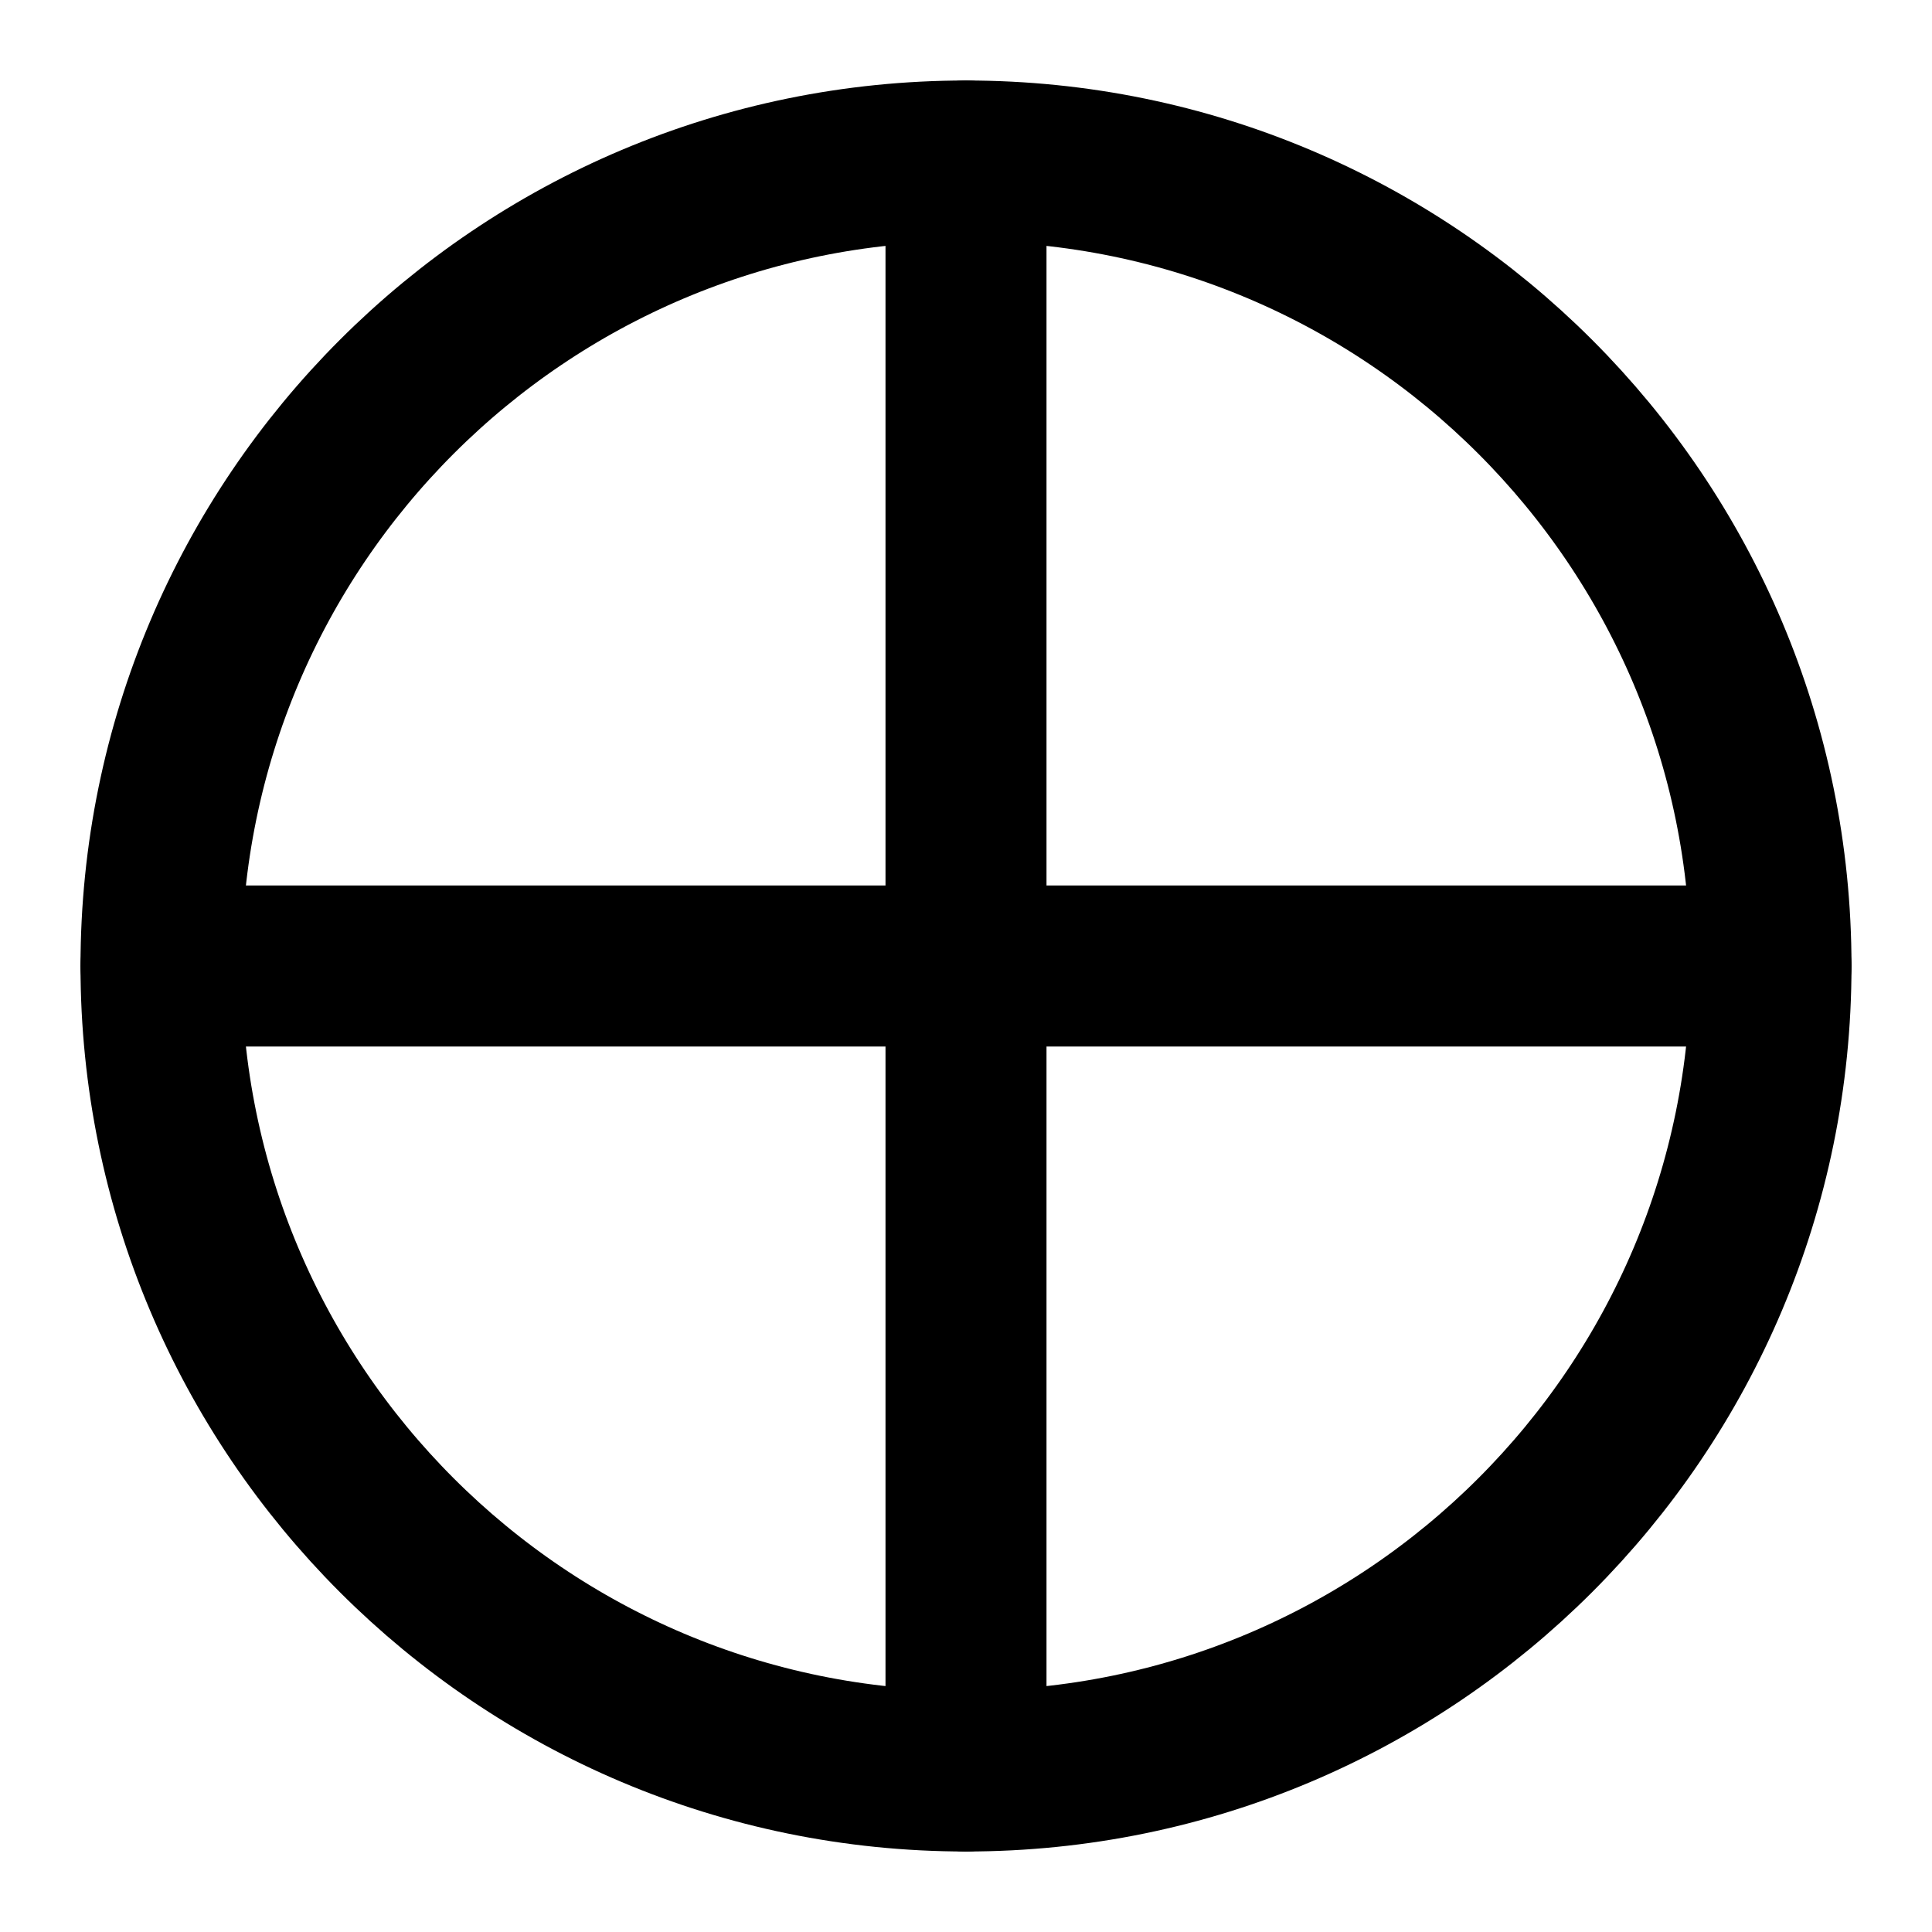
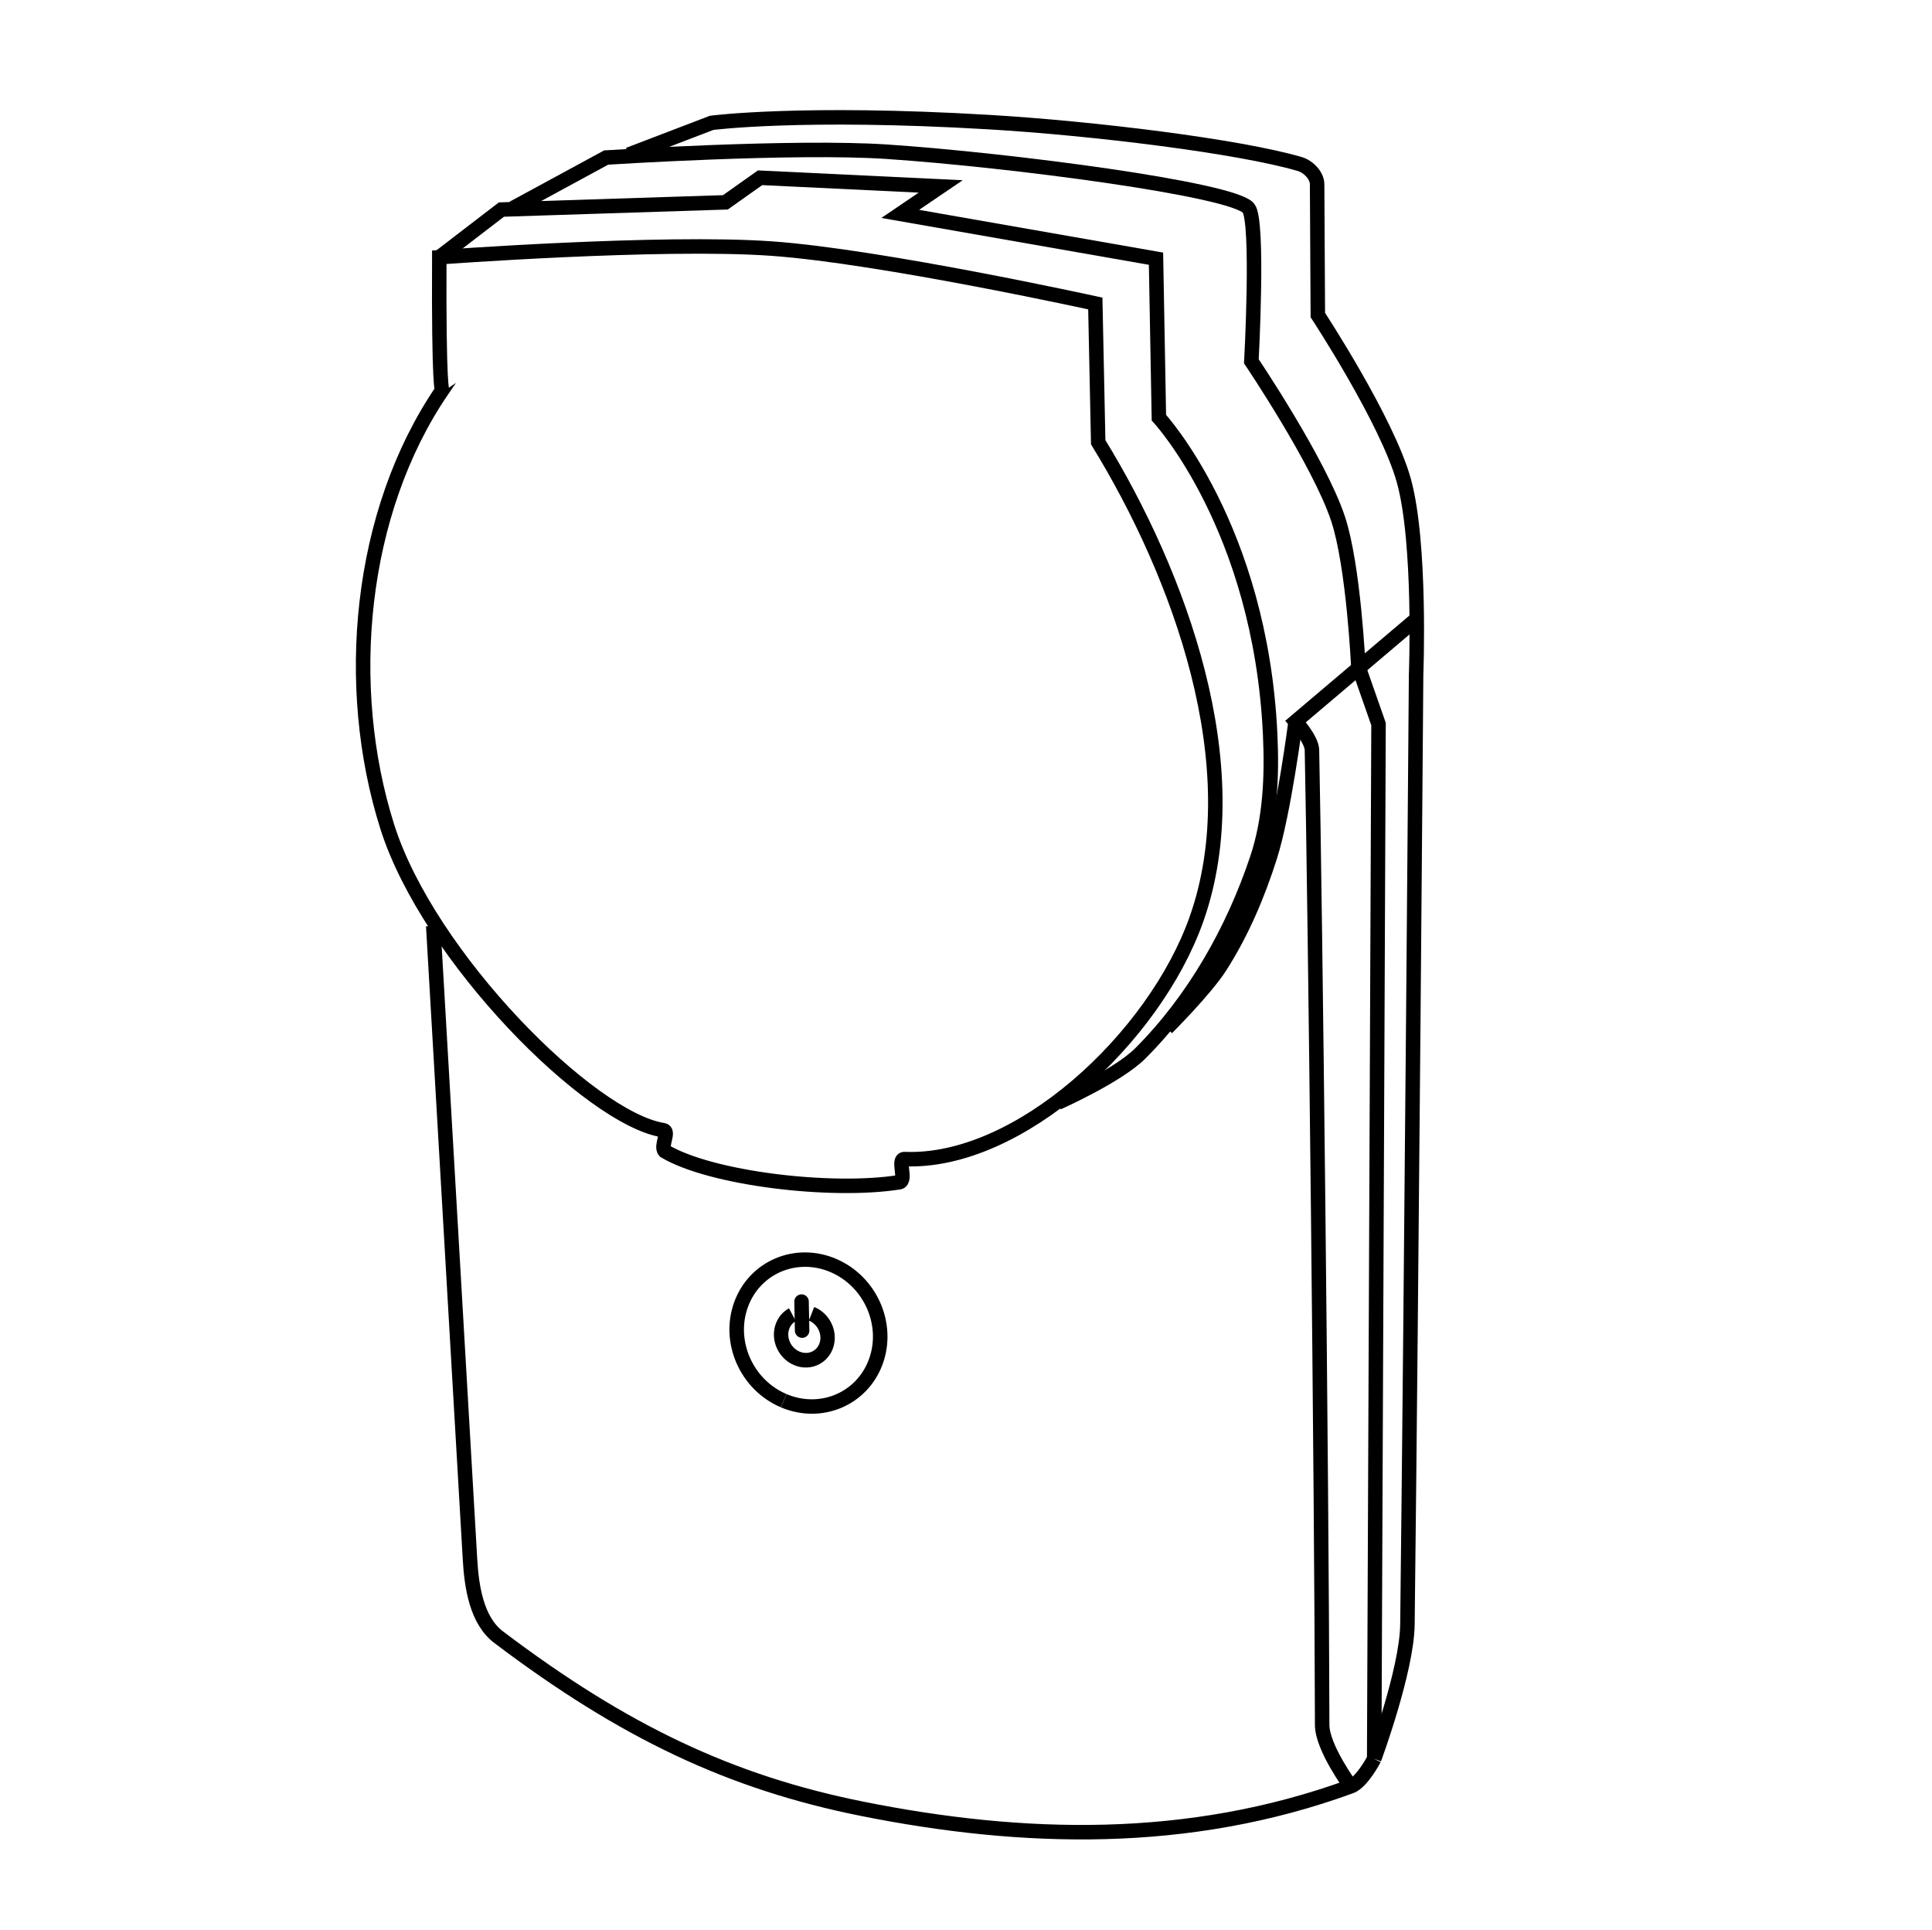
- <svg xmlns="http://www.w3.org/2000/svg" viewBox="0 0 24 24" fill="none" stroke="currentColor" stroke-width="2" stroke-linecap="round" stroke-linejoin="round">
-   <circle cx="12" cy="12" r="10" />
-   <path d="M12 2v20" />
-   <path d="M2 12h20" />
+ <svg xmlns="http://www.w3.org/2000/svg" version="1.1" id="Layer_1" x="0px" y="0px" viewBox="0 0 667 666" style="enable-background:new 0 0 667 666;" xml:space="preserve">
+   <defs id="defs317">
+     <marker orient="auto" refY="0" refX="0" id="Arrow1Send" style="overflow:visible">
+       <path id="path4714" d="M 0,0 5,-5 -12.5,0 5,5 Z" style="fill:#000000;fill-opacity:1;fill-rule:evenodd;stroke:#000000;stroke-width:1pt;stroke-opacity:1" transform="matrix(-0.2,0,0,-0.2,-1.2,0)" />
+     </marker>
+     <clipPath id="clipPath69-0">
+       <path id="path71-2" d="m 409.441,126.252 v -43.63 h 147.796 v 43.63" />
+     </clipPath>
+     <clipPath id="clipPath101-1">
+       <path id="path103-6" d="m 409.441,126.252 v -43.63 h 147.796 v 43.63" />
+     </clipPath>
+     <clipPath id="clipPath69">
+       <path id="path71" d="m 409.441,126.252 v -43.63 h 147.796 v 43.63" />
+     </clipPath>
+     <clipPath id="clipPath101">
+       <path id="path103" d="m 409.441,126.252 v -43.63 h 147.796 v 43.63" />
+     </clipPath>
+   </defs>
+   <style type="text/css" id="style2"> .st0{fill:none;stroke:#000000;stroke-width:2;stroke-linecap:round;stroke-linejoin:round;stroke-miterlimit:10;} </style>
+   <path style="fill:none;stroke:#000000;stroke-width:5;stroke-linecap:butt;stroke-linejoin:miter;stroke-miterlimit:4;stroke-dasharray:none;stroke-opacity:1;fill-opacity:1" d="m 378.143,104.763 c 0,0 -74.061,-16.278 -111.747,-18.957 -38.163,-2.713 -114.74,2.993 -114.74,2.993 -0.213,45.906 0.998,45.896 0.998,45.896 -28.881,42.297 -34.226,102.401 -18.957,150.659 14.24,45.005 70.087,100.891 95.284,104.763 2.324,0.357 -1.056,5.469 0.499,7.234 15.906,9.484 57.479,14.468 81.066,10.726 2.564,-0.71 -0.912,-8.089 1.746,-7.982 39.529,1.598 86.279,-41.821 100.772,-82.812 18.677,-52.824 -6.001,-119.158 -33.923,-164.627 z" id="path984" />
+   <path style="fill:none;stroke:#000000;stroke-width:5;stroke-linecap:butt;stroke-linejoin:miter;stroke-miterlimit:4;stroke-dasharray:none;stroke-opacity:1;fill-opacity:1" d="m 151.656,88.799 21.451,-16.463 77.325,-2.494 11.973,-8.481 62.359,2.993 -13.968,9.479 88.3,15.465 0.998,54.876 c 0,0 35.037,37.735 38.413,109.252 0.678,14.363 0.065,29.264 -4.49,42.903 -8.294,24.832 -21.873,48.859 -40.408,67.347 -7.814,7.794 -28.436,16.962 -28.436,16.962" id="path3037" />
+   <path style="fill:none;stroke:#000000;stroke-width:5;stroke-linecap:butt;stroke-linejoin:miter;stroke-miterlimit:4;stroke-dasharray:none;stroke-opacity:1" d="M 177.099,71.837 209.276,54.377 c 0,0 64.753,-4.169 97.03,-1.995 42.187,2.841 119.261,12.861 124.717,19.456 3.63,4.388 0.998,52.88 0.998,52.88 0,0 23.428,34.736 29.932,54.377 5.382,16.253 6.984,50.885 6.984,50.885 l 6.984,19.955 -1.497,357.191" id="path4197" />
+   <path style="fill:none;stroke:#000000;stroke-width:5;stroke-linecap:butt;stroke-linejoin:miter;stroke-miterlimit:4;stroke-dasharray:none;stroke-opacity:1" d="m 217.008,53.379 28.685,-10.975 c 0,0 30.999,-4.093 95.783,-0.249 36.013,2.136 86.346,8.322 107.257,14.467 2.942,0.864 5.969,3.918 5.986,6.984 l 0.249,45.148 c 0,0 23.935,36.447 29.683,57.121 6.003,21.592 4.24,67.098 4.24,67.098 0,0 -1.58,207.634 -2.993,327.757 -0.187,15.93 -11.474,46.395 -11.474,46.395" id="path4327" />
+   <path style="fill:none;stroke:#000000;stroke-width:5;stroke-linecap:butt;stroke-linejoin:miter;stroke-miterlimit:4;stroke-dasharray:none;stroke-opacity:1" d="m 488.917,213.769 -41.625,35.275 c 0,0 5.565,6.086 5.644,9.877 1.141,55.006 3.35,251.124 3.528,336.528 0.016,7.785 9.877,21.165 9.877,21.165" id="path5981" />
+   <path style="fill:none;stroke:#000000;stroke-width:5;stroke-linecap:butt;stroke-linejoin:miter;stroke-miterlimit:4;stroke-dasharray:none;stroke-opacity:1" d="m 447.292,249.044 c 0,0 -4.052,31.503 -8.819,46.564 -4.208,13.295 -9.76,26.357 -17.285,38.097 -5.038,7.86 -18.343,21.165 -18.343,21.165" id="path6495" />
+   <path style="fill:none;stroke:#000000;stroke-width:5;stroke-linecap:butt;stroke-linejoin:miter;stroke-miterlimit:4;stroke-dasharray:none;stroke-opacity:1" d="m 149.568,319.595 12.699,218.708 c 0.552,9.508 2.282,21.063 9.877,26.809 43.253,32.726 80.193,50.182 125.581,59.263 55.172,11.038 112.447,12.763 168.617,-7.761 3.903,-1.426 8.084,-9.49 8.084,-9.49" id="path7066" />
+   <path style="fill:none;fill-rule:evenodd;stroke:#000000;stroke-width:5;stroke-miterlimit:4;stroke-dasharray:none;stroke-opacity:1" id="path7564" d="m 553.176,-25.306 a 25.706,24.398 0 0 1 -36.296,-1.764 25.706,24.398 0 0 1 1.838,-34.45 25.706,24.398 0 0 1 36.298,1.724 25.706,24.398 0 0 1 -1.796,34.452" transform="matrix(0.4479408,0.8940632,-0.8988564,0.4382433,0,0)" />
+   <path style="fill:none;fill-rule:evenodd;stroke:#000000;stroke-width:5;stroke-linecap:butt;stroke-miterlimit:4;stroke-dasharray:none;stroke-opacity:1" id="path7772" d="m -529.666,-51.84 a 8.465,7.866 0 0 1 -10.556,-1.138 8.465,7.866 0 0 1 -1.041,-9.827 8.465,7.866 0 0 1 10.114,-3.029 8.465,7.866 0 0 1 5.33,8.543" transform="matrix(-0.6058247,-0.7955982,0.7852892,-0.6191291,0,0)" />
+   <path style="fill:none;stroke:#000000;stroke-width:5;stroke-linecap:round;stroke-linejoin:miter;stroke-miterlimit:4;stroke-dasharray:none;stroke-opacity:1" d="m 276.723,449.278 0.201,10.028" id="path8118" />
</svg>
